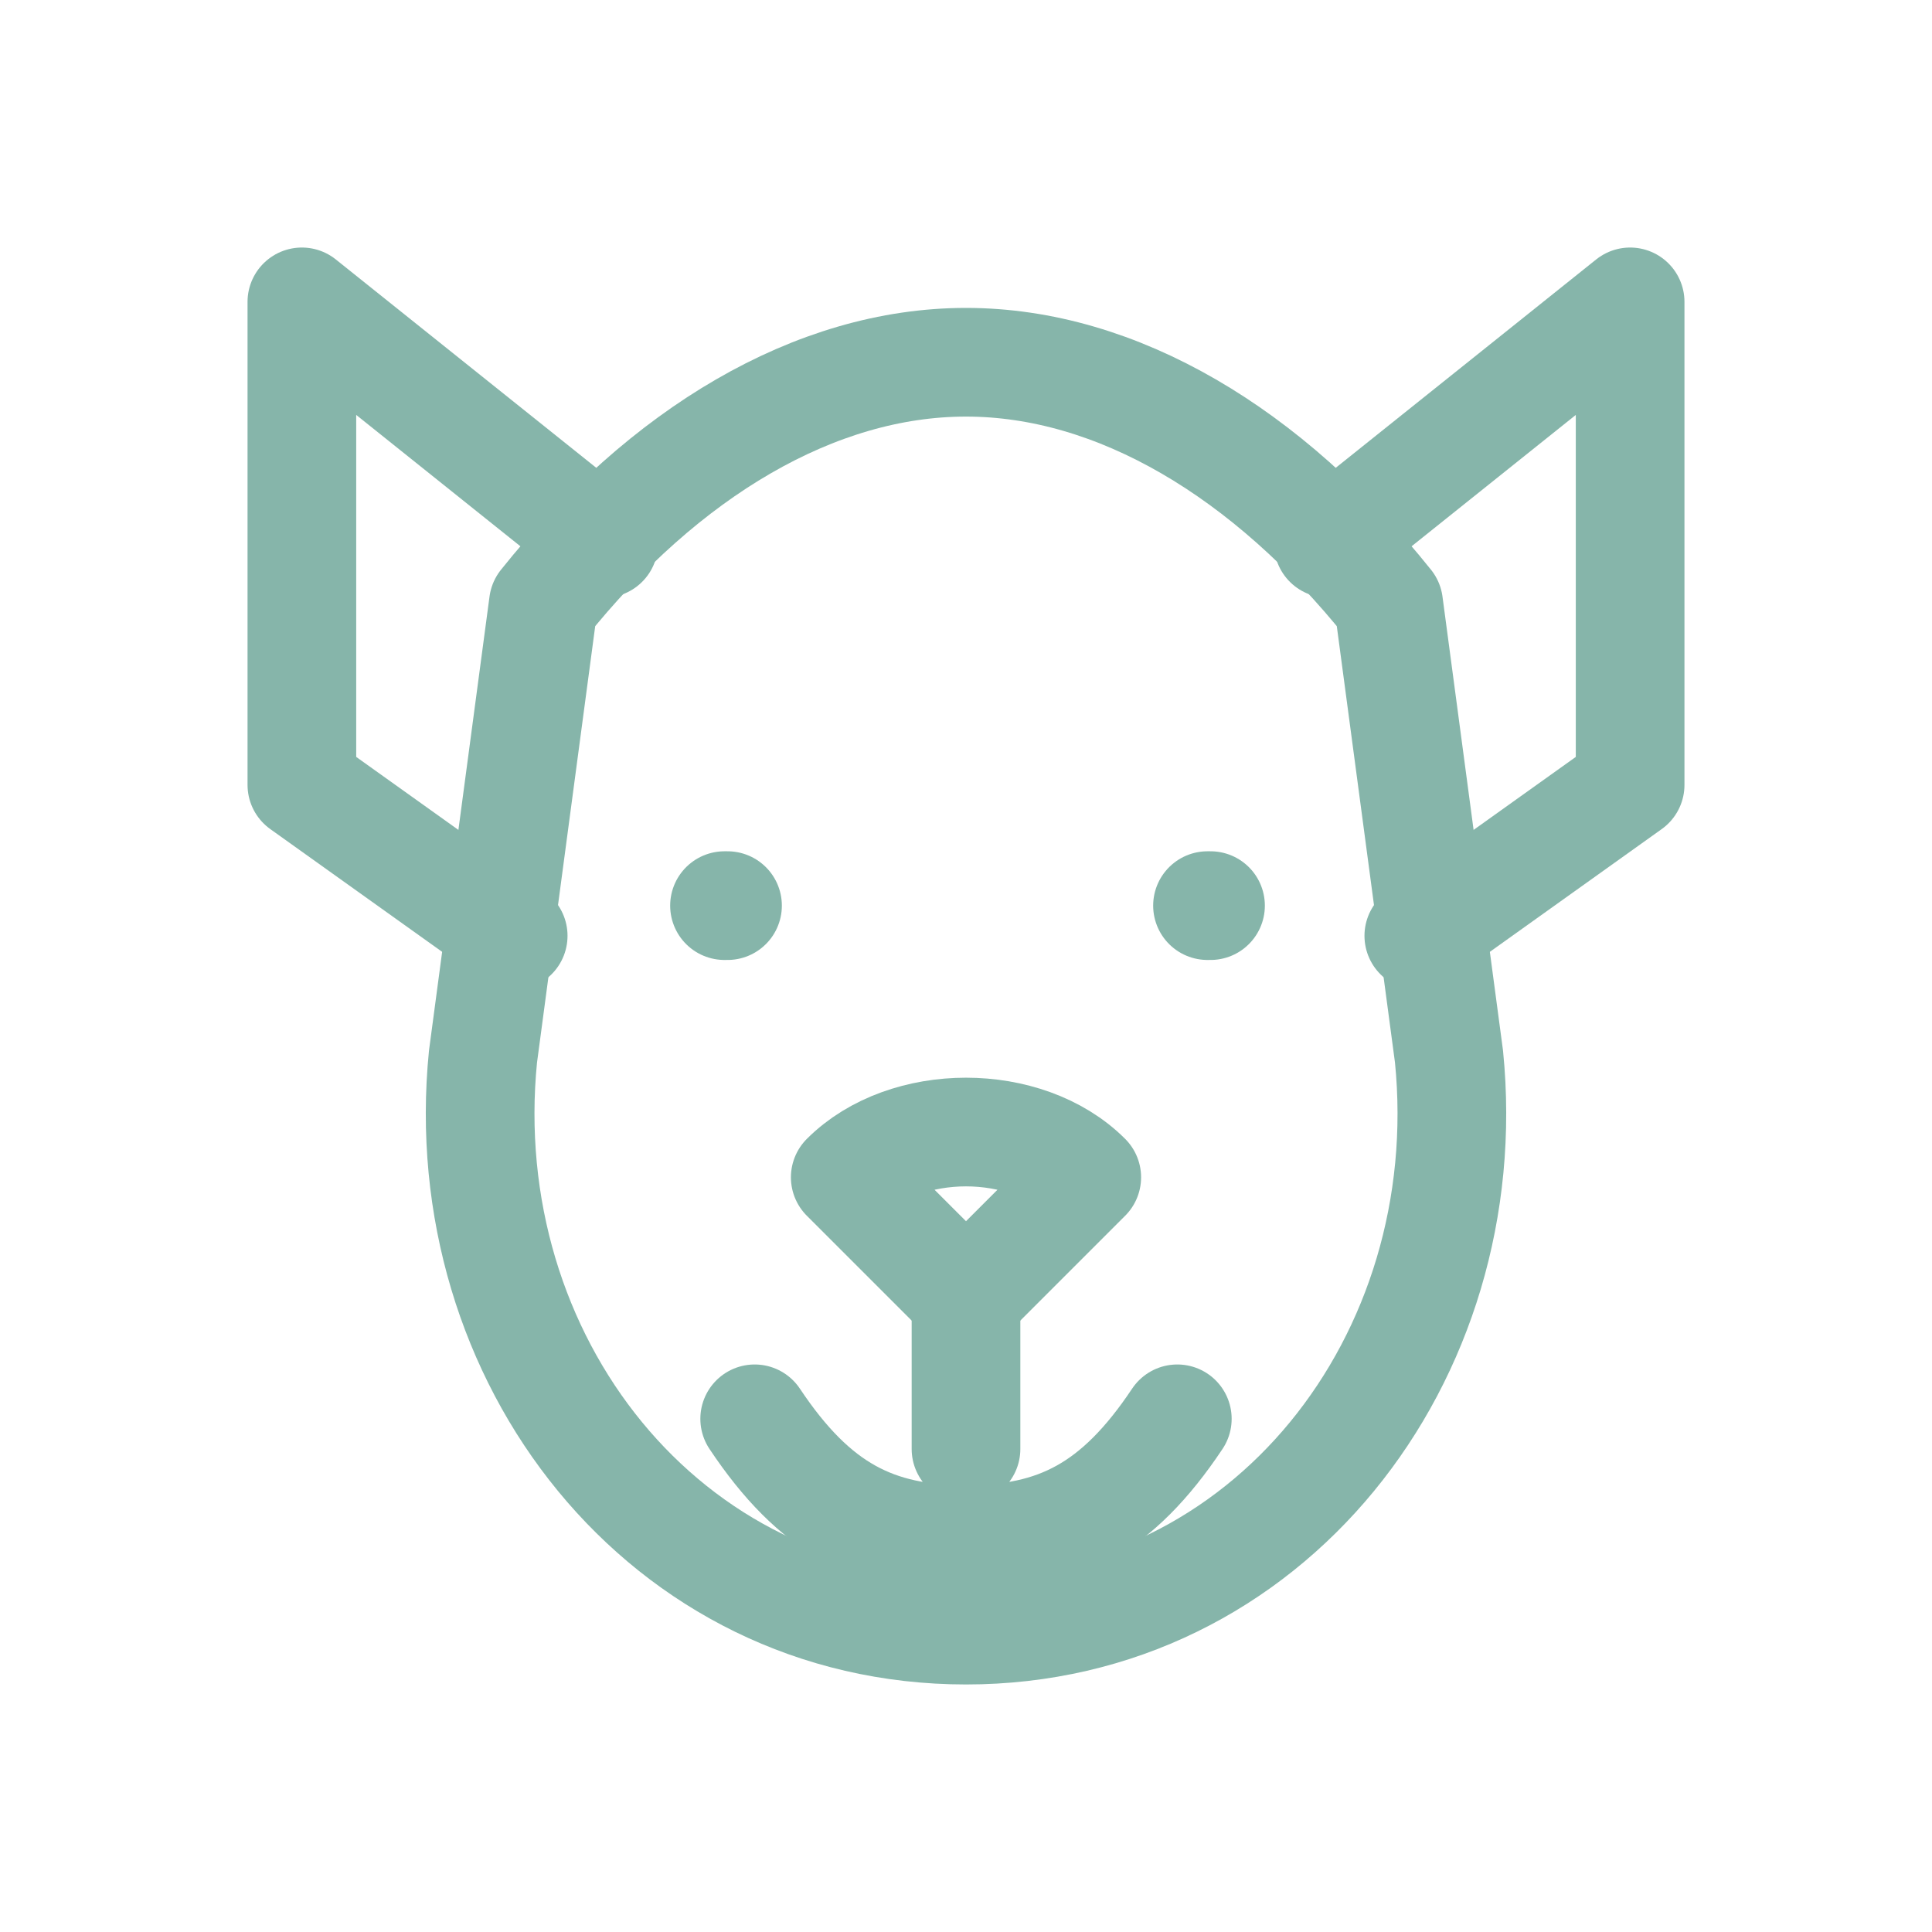
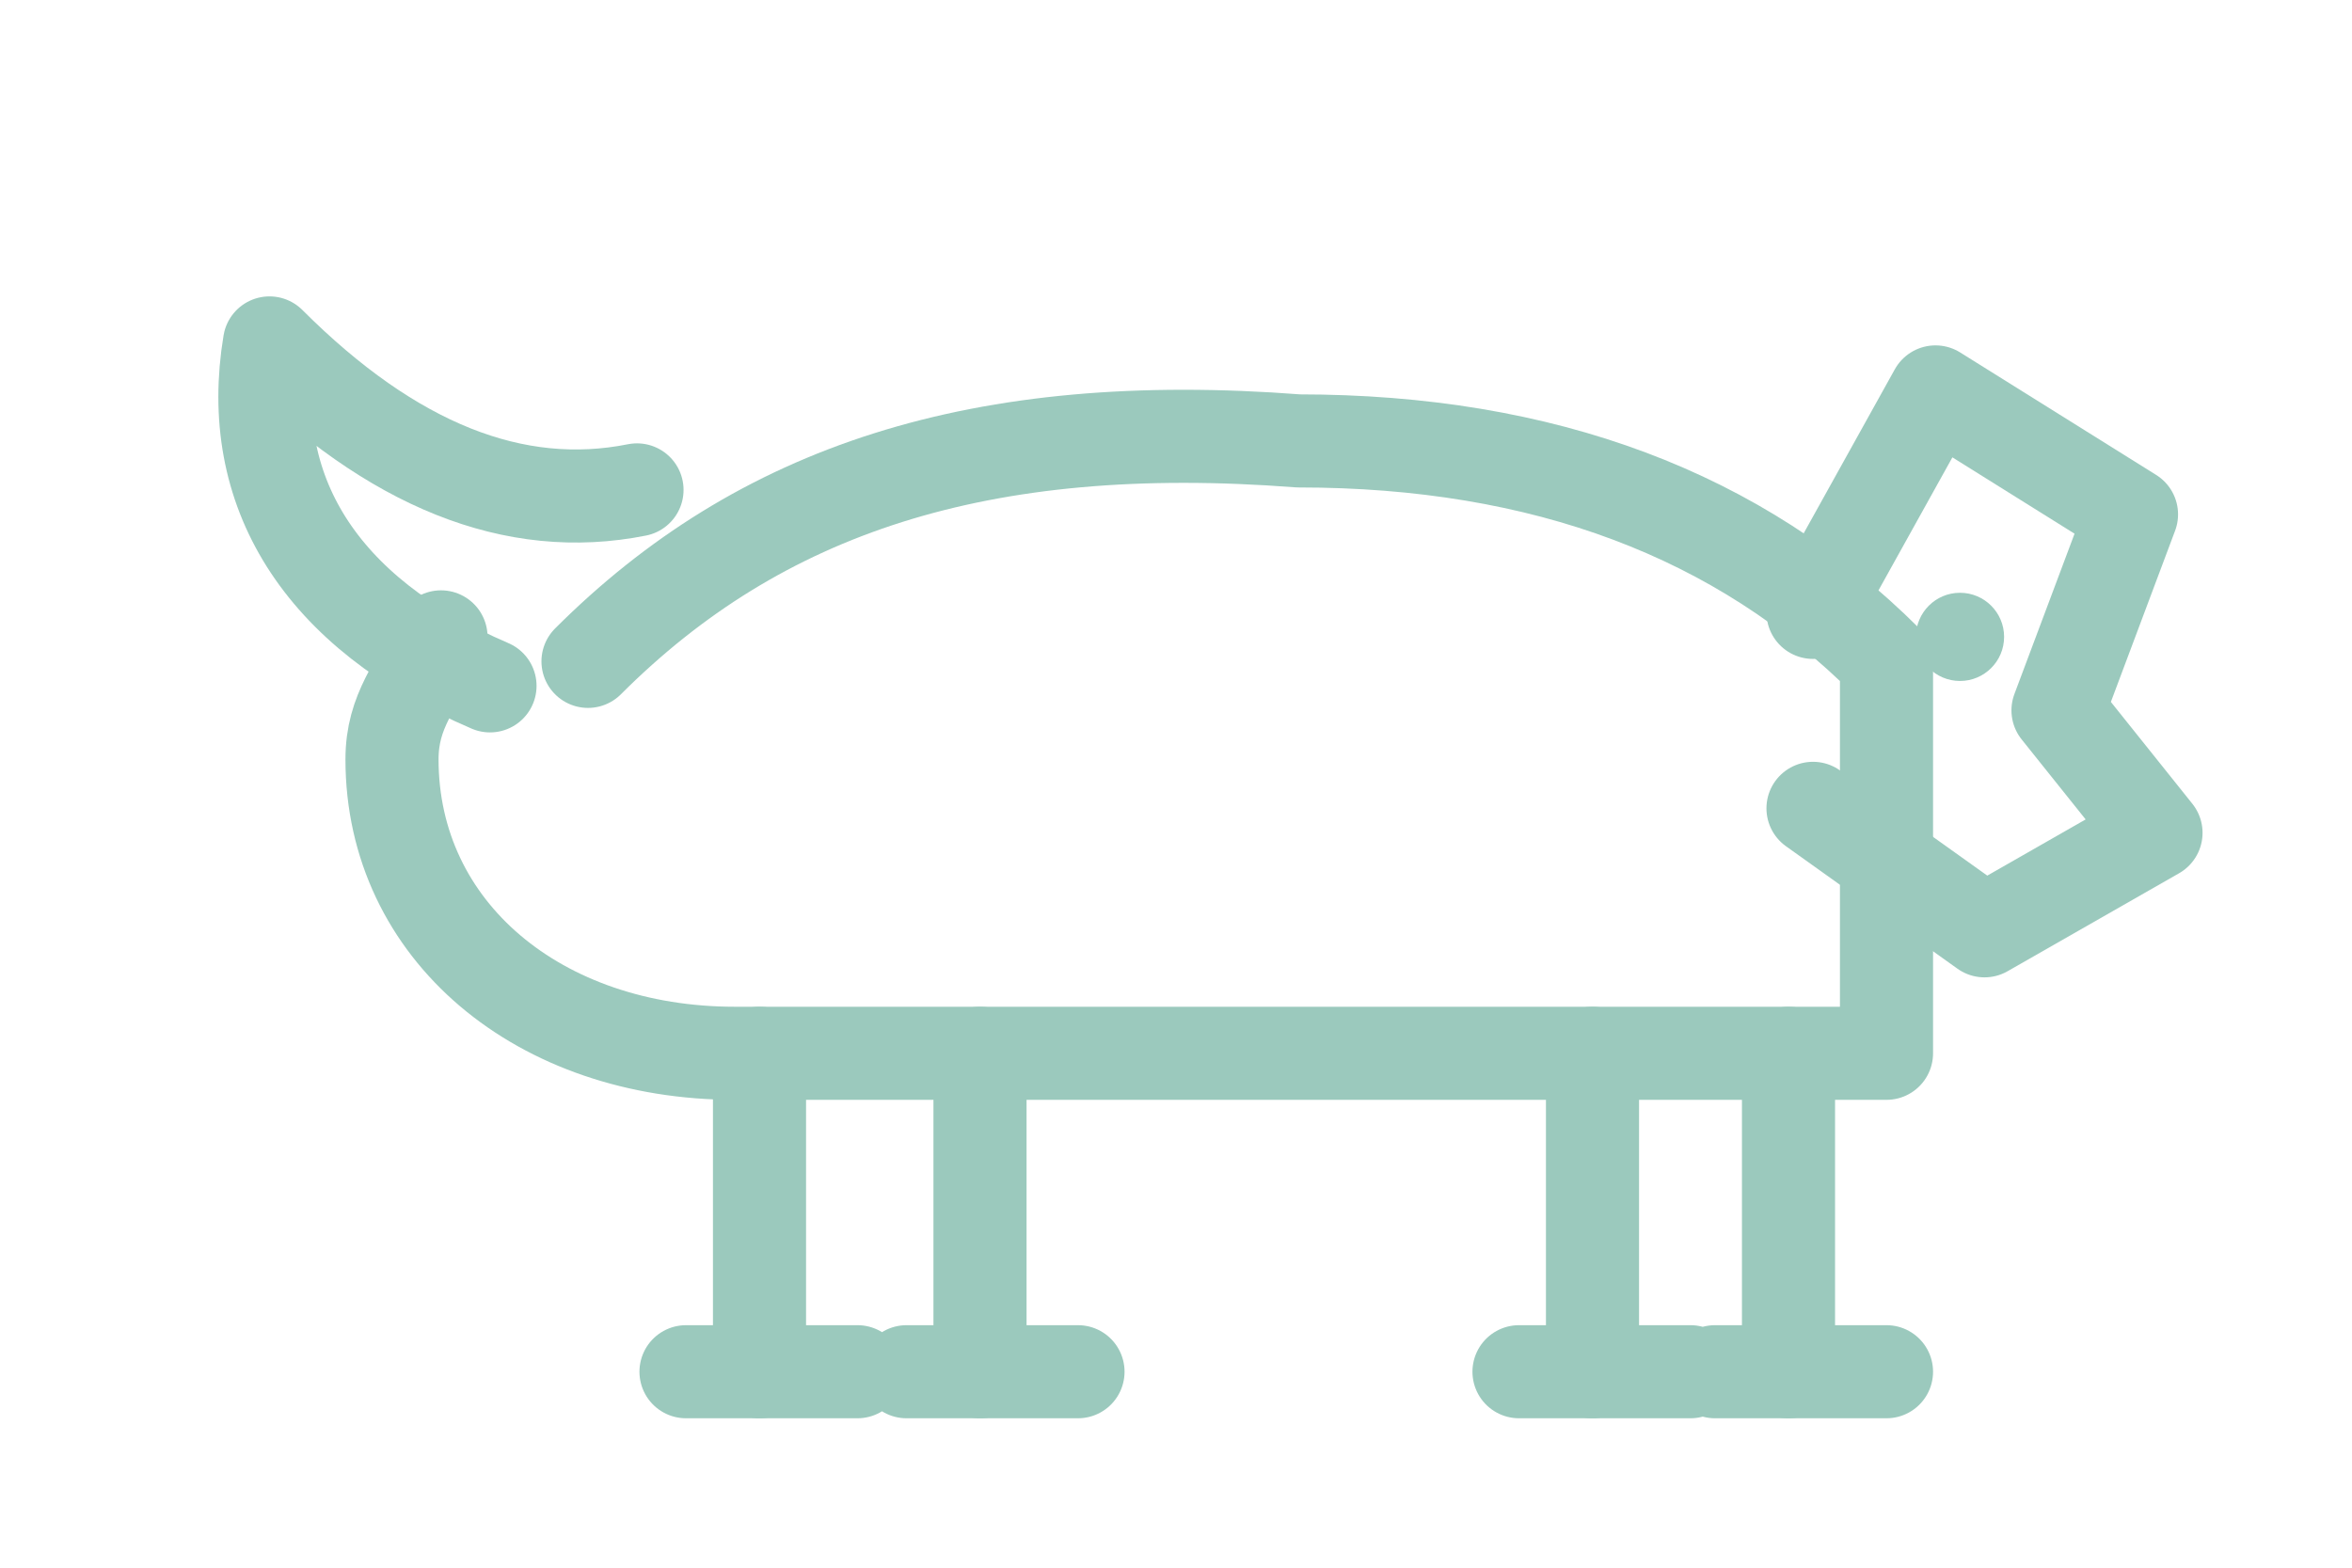
- <svg xmlns="http://www.w3.org/2000/svg" viewBox="0 0 64 64" fill="none">
-   <g stroke="#86B5AA" stroke-width="3.6" stroke-linecap="round" stroke-linejoin="round">
-     <path d="M20 18L10 10v16l7 5M44 18l10-8v16l-7 5" />
-     <path d="M18 20c4-5 9-8 14-8s10 3 14 8l2 15c1 10-6 19-16 19s-17-9-16-19l2-15z" />
-     <path d="M24 30h.1M40 30h.1" />
-     <path d="M28 39c2-2 6-2 8 0l-4 4-4-4z" />
-     <path d="M32 43v5M25 47c2 3 4 4 7 4s5-1 7-4" />
+ <svg xmlns="http://www.w3.org/2000/svg" viewBox="0 0 96 64" fill="none">
+   <g stroke="#9BC9BD" stroke-width="3.8" stroke-linecap="round" stroke-linejoin="round">
+     <path d="M24 27c7-7 16-10 29-9 10 0 18 3 24 9v16H30c-8 0-14-5-14-12 0-2 1-3 2-5" />
+     <path d="M74 25l5-9 8 5-3 8 4 5-7 4-7-5" />
+     <path d="M31 43v13M40 43v13M65 43v13M73 43v13" />
+     <path d="M28 56h7M37 56h7M62 56h7M70 56h7" />
+     <path d="M20 28c-7-3-10-8-9-14 5 5 10 7 15 6" />
+     <circle cx="80" cy="26" r="1.8" fill="#9BC9BD" stroke="none" />
  </g>
</svg>
